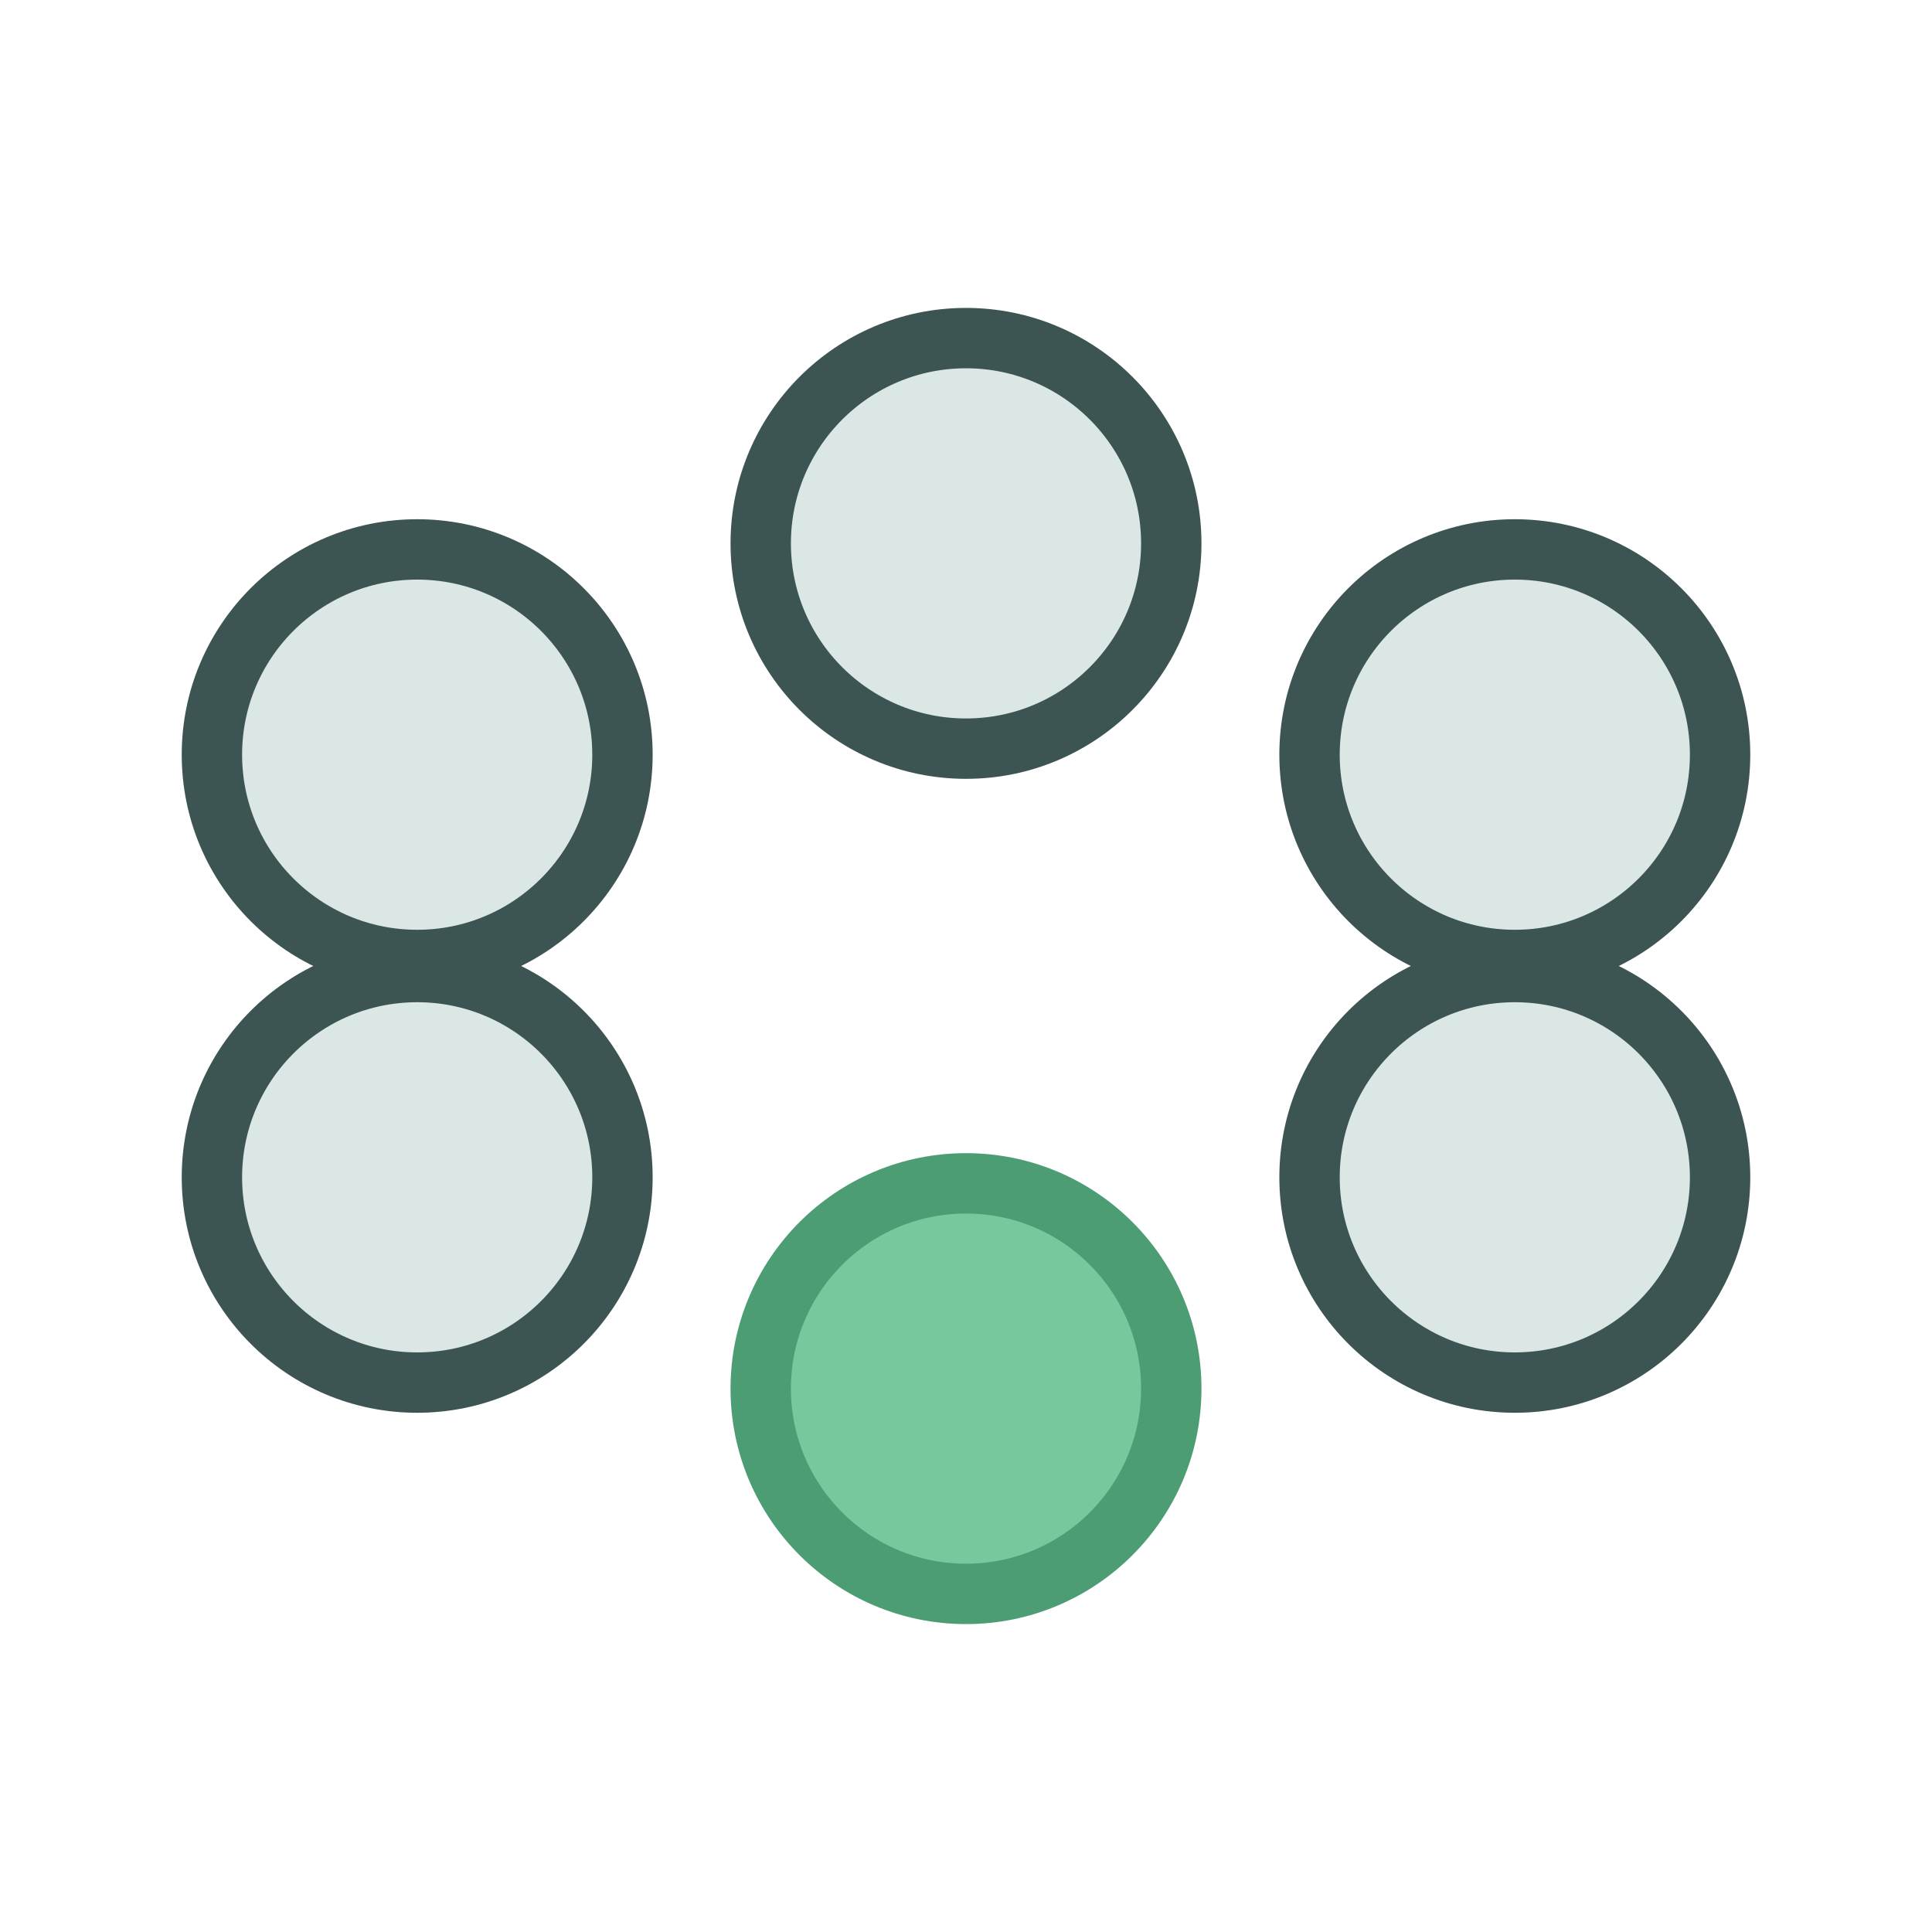
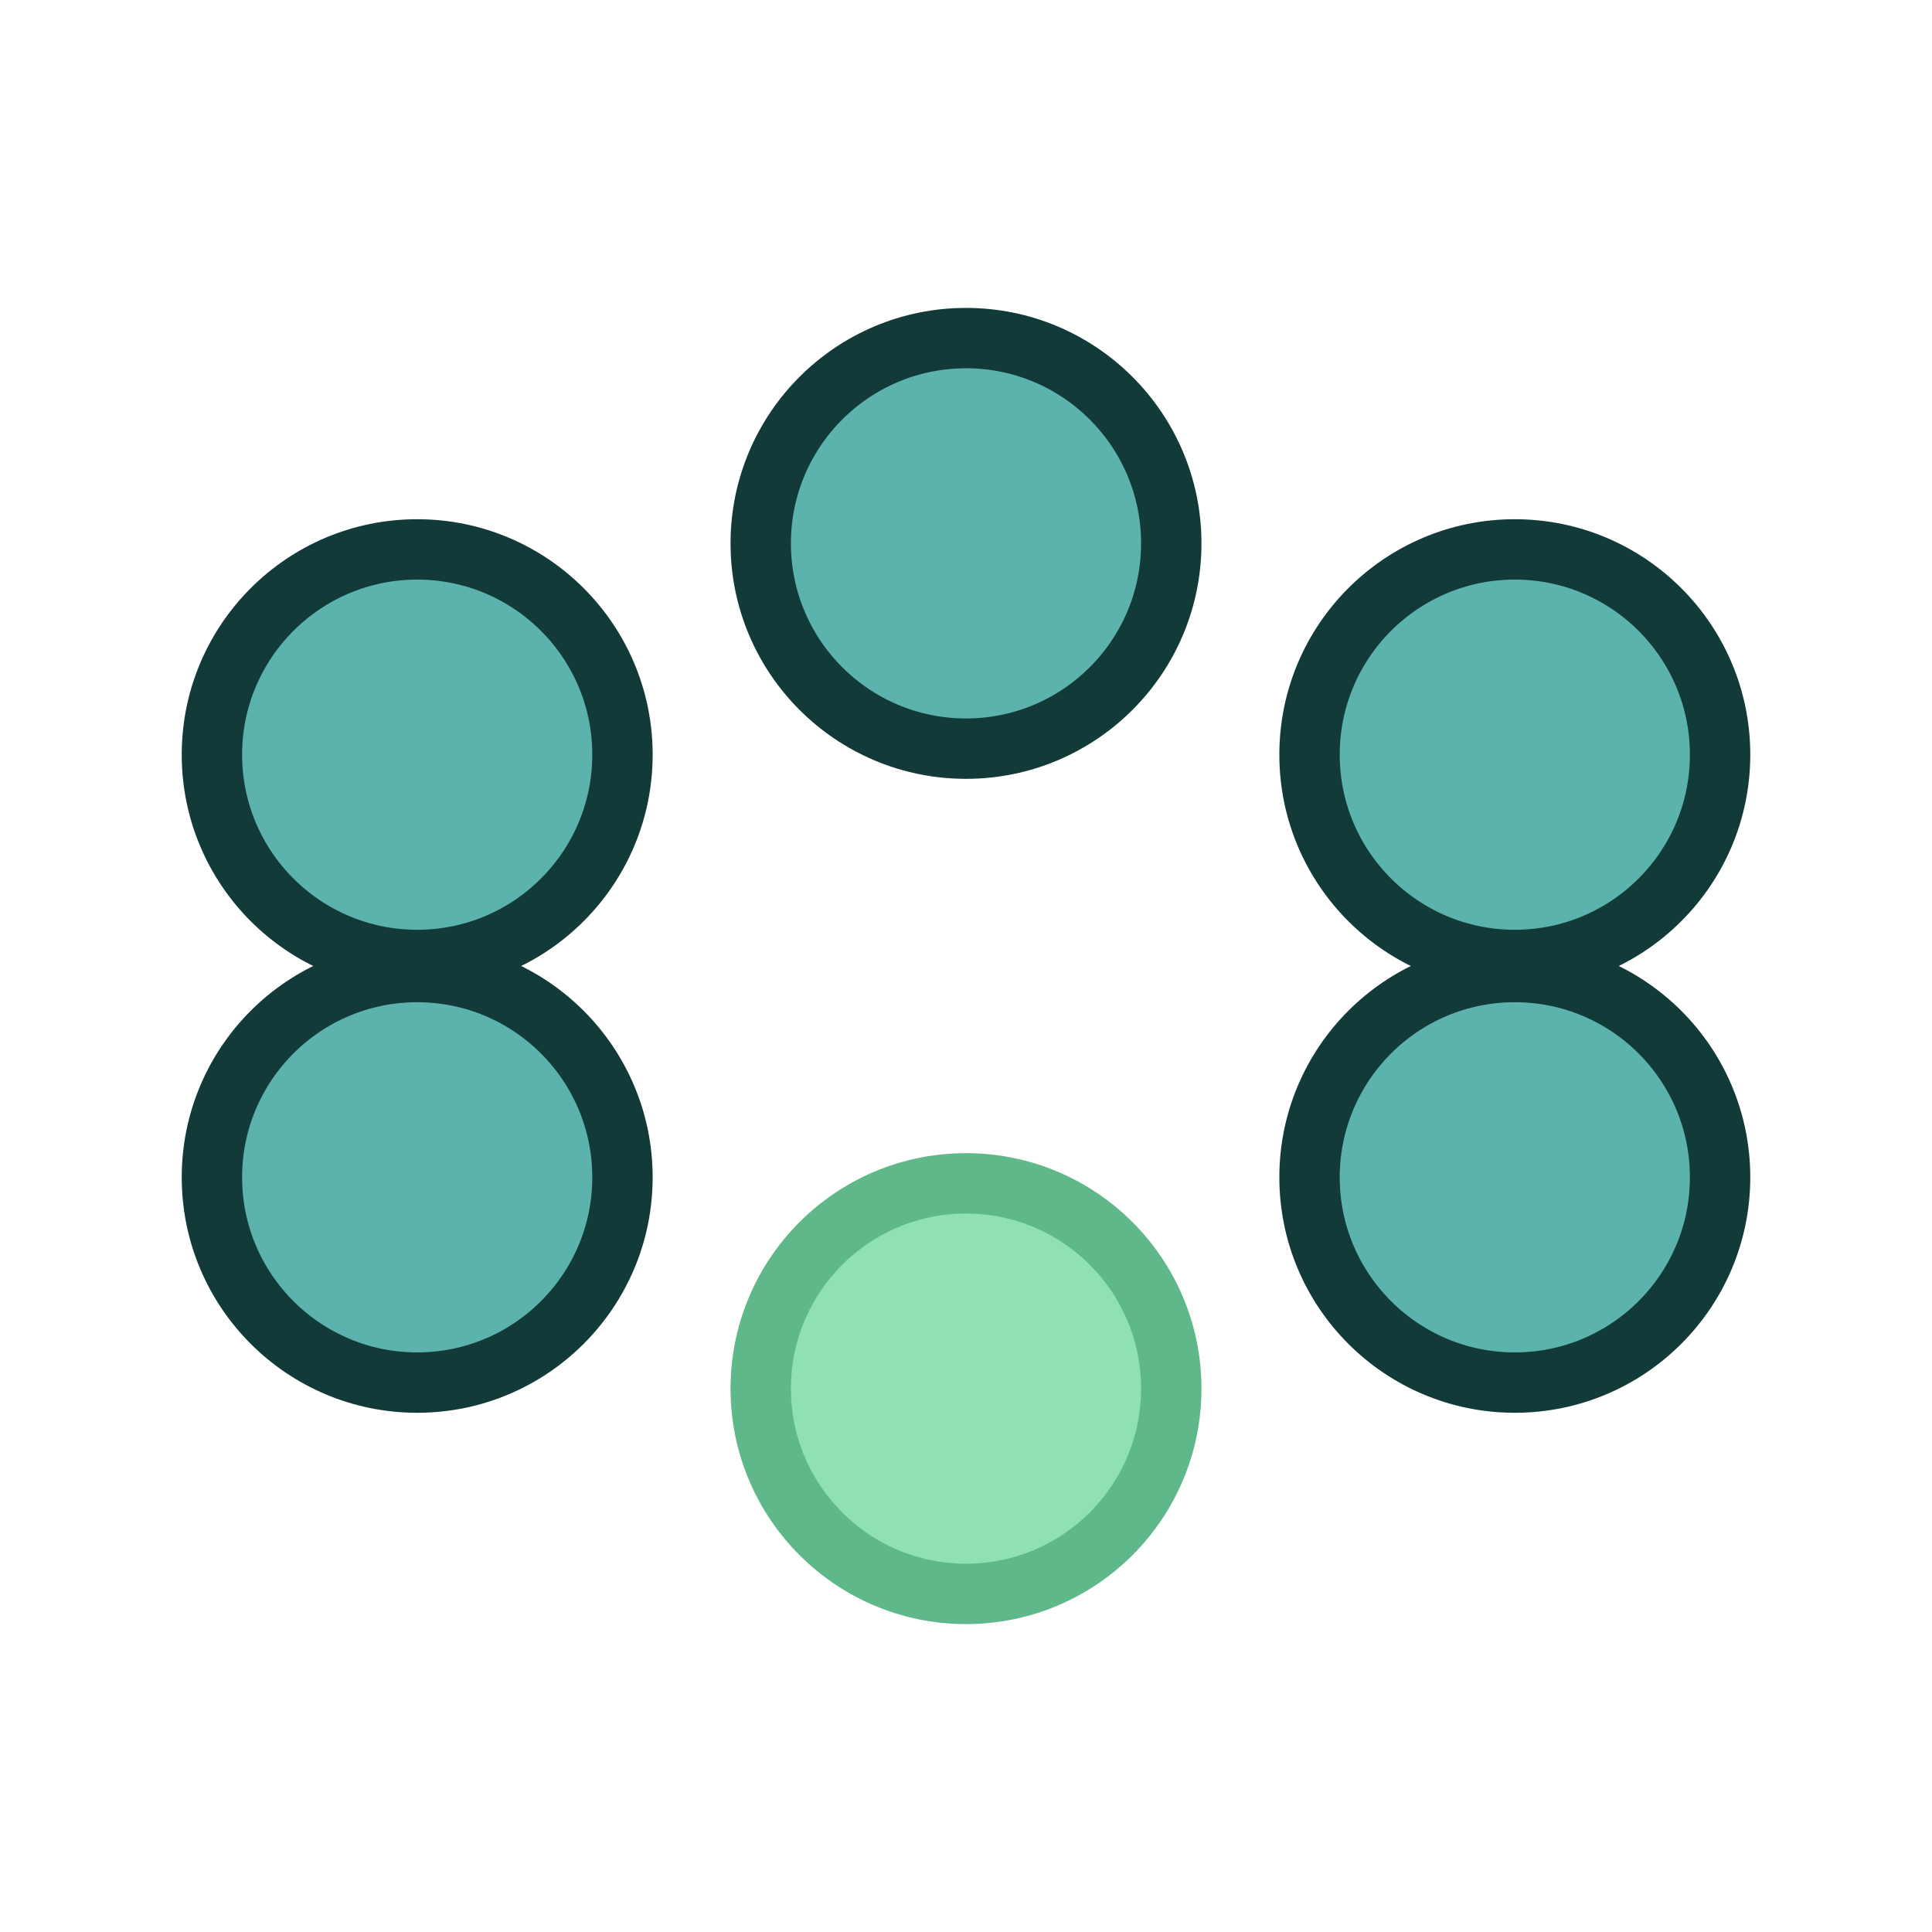
<svg xmlns="http://www.w3.org/2000/svg" width="32" height="32" viewBox="0 0 32 32">
-   <circle cx="16.00" cy="23.00" r="3.4" fill="#77c89d" stroke="#4c9d73" stroke-width="1" />
-   <circle cx="6.91" cy="19.50" r="3.4" fill="#dbe7e5" stroke="#3c5553" stroke-width="1" />
-   <circle cx="6.91" cy="12.50" r="3.4" fill="#dbe7e5" stroke="#3c5553" stroke-width="1" />
-   <circle cx="16.00" cy="9.00" r="3.4" fill="#dbe7e5" stroke="#3c5553" stroke-width="1" />
-   <circle cx="25.09" cy="12.50" r="3.4" fill="#dbe7e5" stroke="#3c5553" stroke-width="1" />
-   <circle cx="25.09" cy="19.50" r="3.4" fill="#dbe7e5" stroke="#3c5553" stroke-width="1" />
+   <circle cx="16.00" cy="23.00" r="3.4" fill="#8fe0b4" stroke="#5fb88a" stroke-width="1" />
+   <circle cx="6.91" cy="19.50" r="3.4" fill="#5cb3ad" stroke="#123a38" stroke-width="1" />
+   <circle cx="6.91" cy="12.50" r="3.4" fill="#5cb3ad" stroke="#123a38" stroke-width="1" />
+   <circle cx="16.00" cy="9.00" r="3.4" fill="#5cb3ad" stroke="#123a38" stroke-width="1" />
+   <circle cx="25.09" cy="12.50" r="3.4" fill="#5cb3ad" stroke="#123a38" stroke-width="1" />
+   <circle cx="25.09" cy="19.50" r="3.4" fill="#5cb3ad" stroke="#123a38" stroke-width="1" />
</svg>
